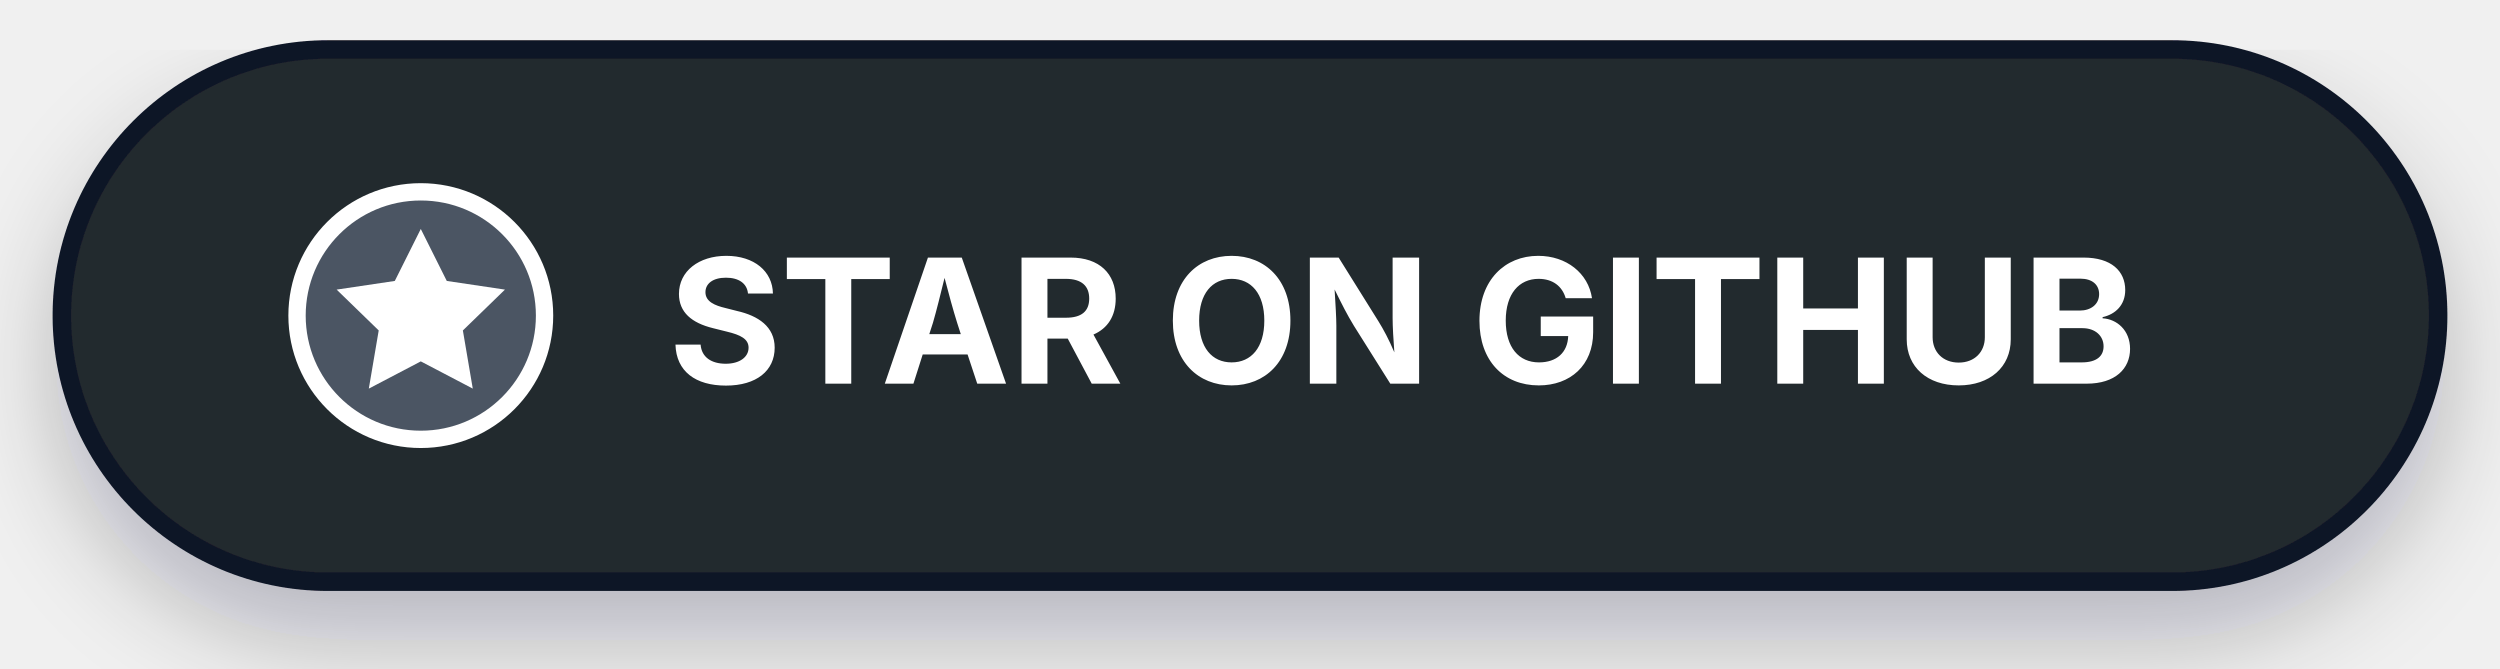
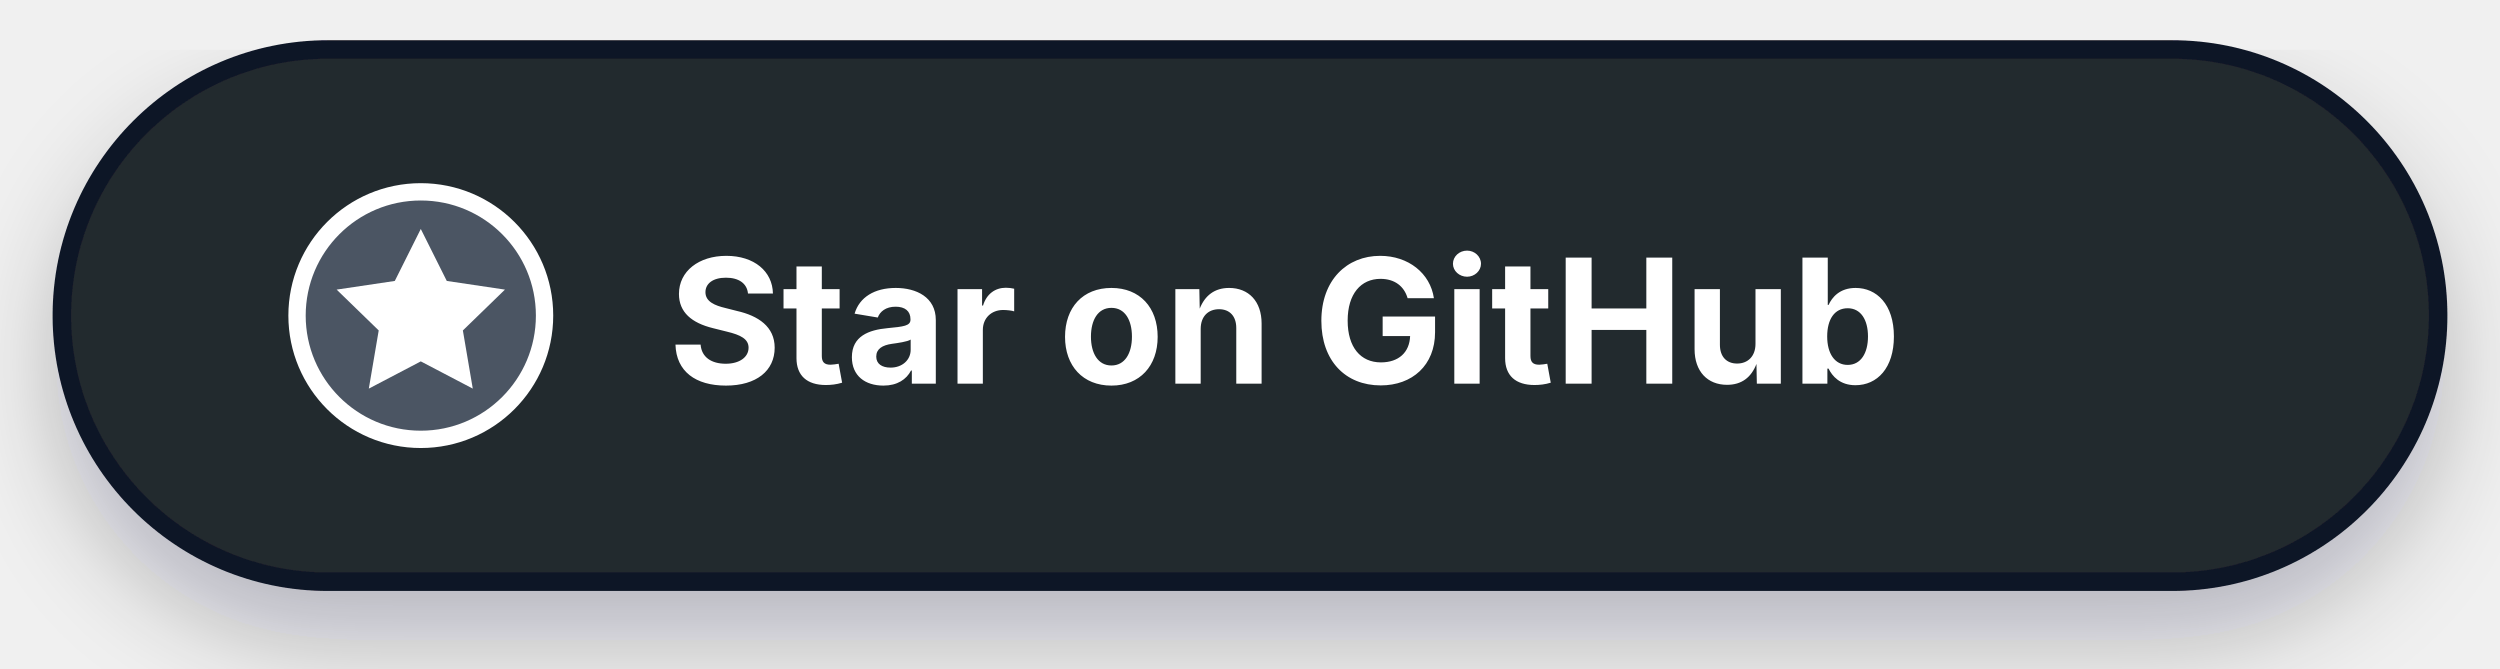
<svg xmlns="http://www.w3.org/2000/svg" width="202" height="54" viewBox="0 0 202 54" role="img" aria-labelledby="title desc">
  <defs>
    <filter id="shadow" x="-12%" y="-35%" width="124%" height="180%">
      <feDropShadow dx="0" dy="4" stdDeviation="4" flood-color="#111827" flood-opacity=".24" />
    </filter>
  </defs>
  <rect x="5" y="4" width="192" height="43" rx="21.5" fill="#24292f" stroke="#111827" stroke-width="1.5" filter="url(#shadow)" />
  <circle cx="34" cy="25.5" r="10" fill="#4b5563" stroke="#fff" stroke-width="1.4" />
  <path d="M34 18.5l2.1 4.2 4.7.7-3.4 3.3.8 4.7-4.2-2.2-4.2 2.2.8-4.7-3.4-3.3 4.7-.7z" fill="#fff" />
-   <text x="54" y="31" fill="#fff" font-family="Inter,Segoe UI,Arial,sans-serif" font-size="14" font-weight="750">STAR ON GITHUB</text>
+   <text x="54" y="31" fill="#fff" font-family="Inter,Segoe UI,Arial,sans-serif" font-size="14" font-weight="750">Star on GitHub</text>
</svg>
